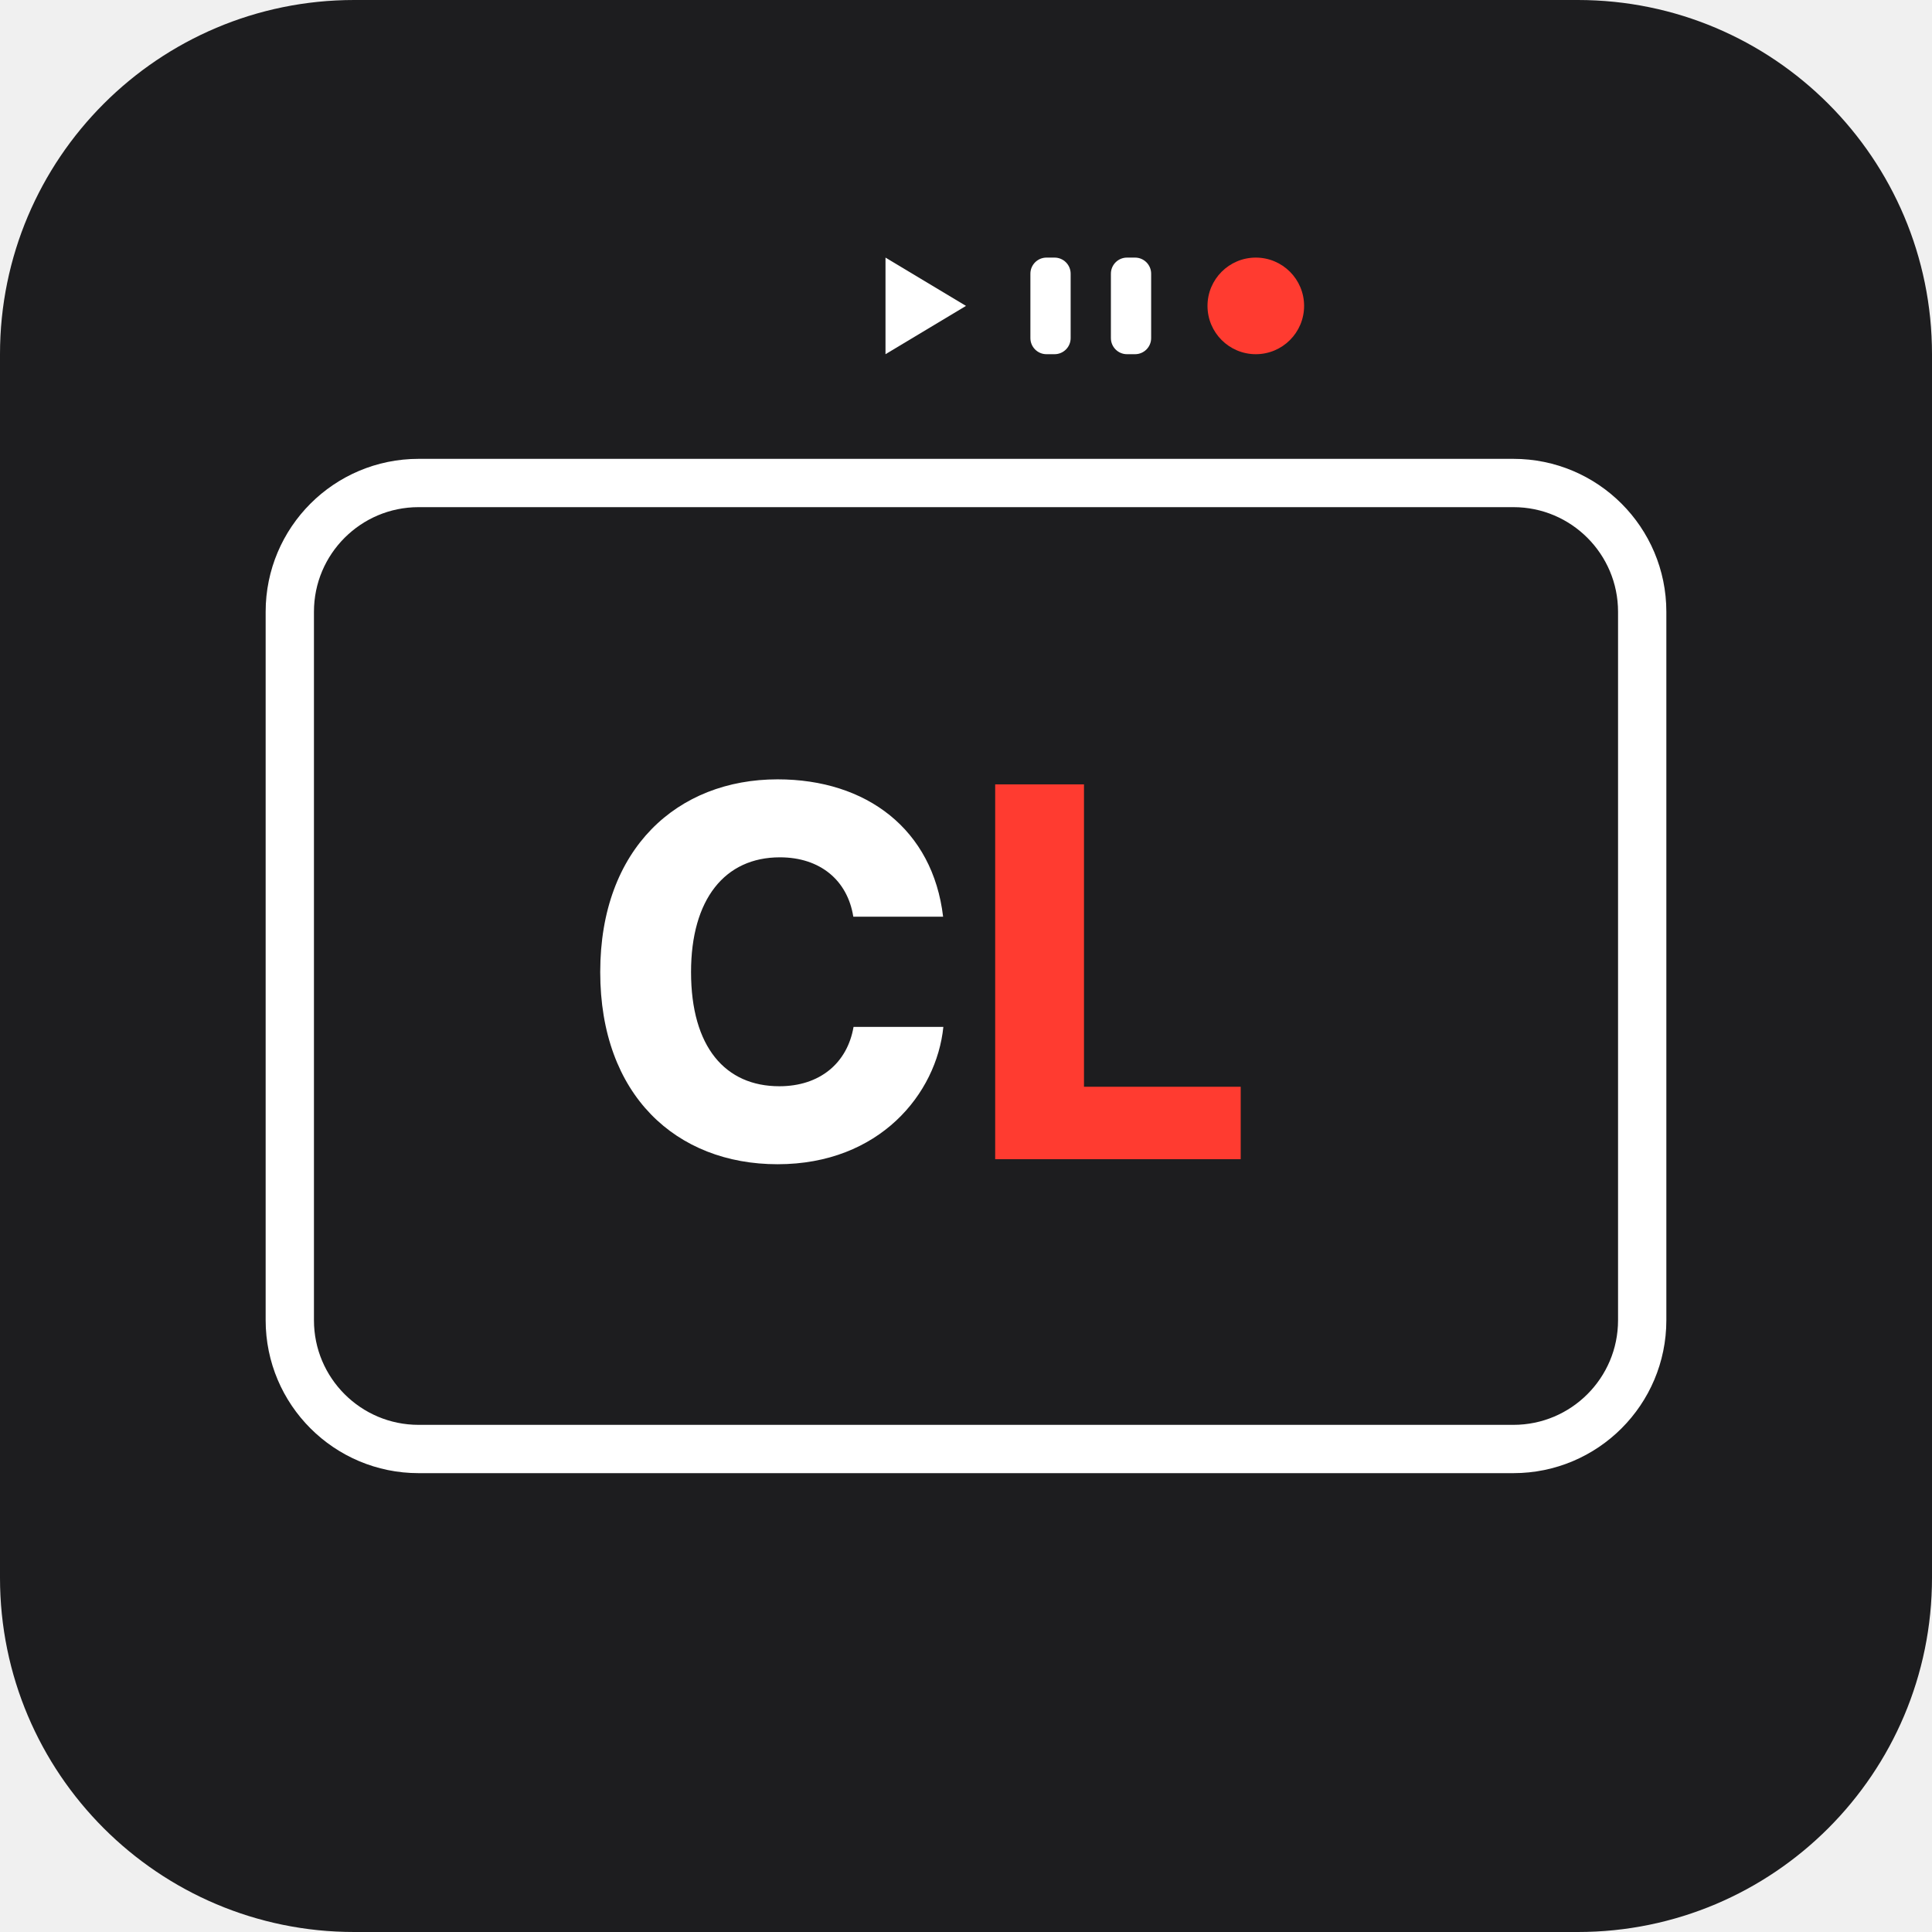
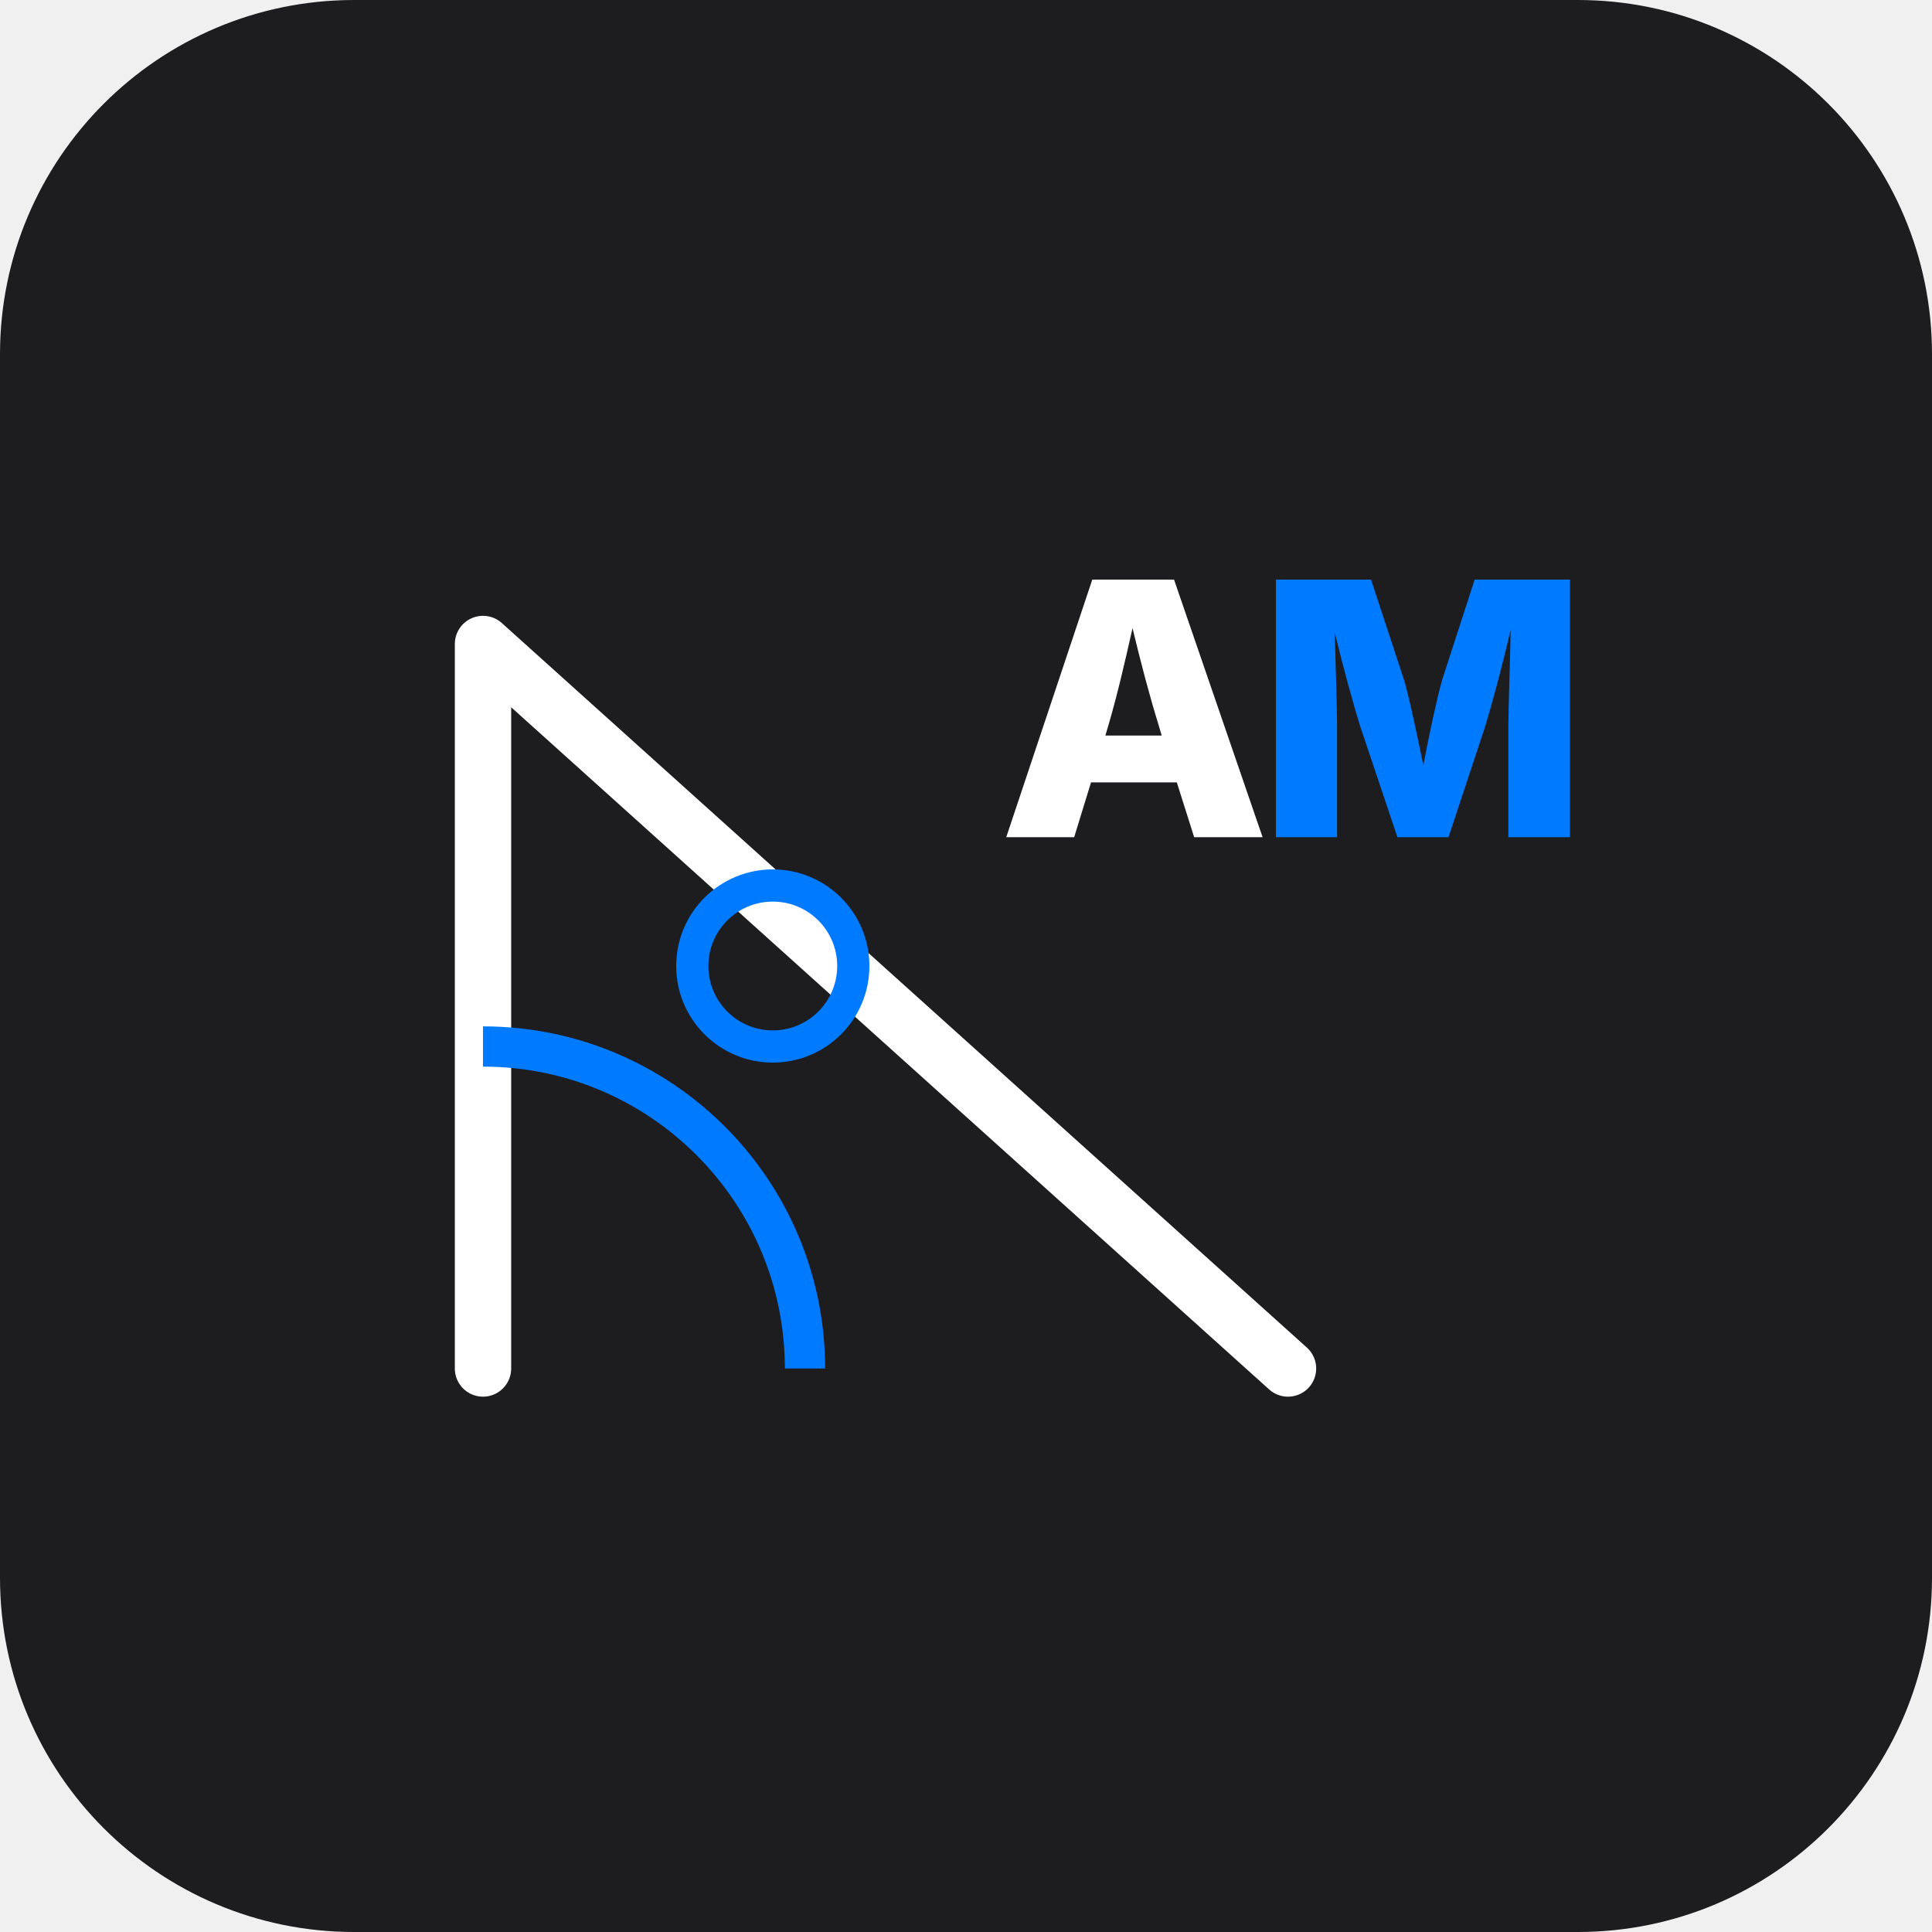
<svg xmlns="http://www.w3.org/2000/svg" width="120" height="120" viewBox="0 0 120 120" fill="none">
  <rect width="120" height="120" rx="22" fill="#1D1D1F" />
-   <rect x="18" y="30" width="84" height="60" rx="8" stroke="white" stroke-width="3" fill="none" />
-   <polygon points="55,22 55,16 60,19" fill="white" />
-   <rect x="64" y="16" width="2.5" height="6" rx="1" fill="white" />
-   <rect x="69" y="16" width="2.5" height="6" rx="1" fill="white" />
-   <circle cx="78" cy="19" r="3" fill="#FF3B30" />
-   <text x="36" y="72" font-family="-apple-system, BlinkMacSystemFont, sans-serif" font-size="32" font-weight="800" fill="white">C</text>
-   <text x="60" y="72" font-family="-apple-system, BlinkMacSystemFont, sans-serif" font-size="32" font-weight="800" fill="#FF3B30">L</text>
+   <path d="M30 85 L30 40 L80 85" stroke="white" stroke-width="3.5" fill="none" stroke-linecap="round" stroke-linejoin="round" />
+   <path d="M30 65 A20 20 0 0 1 50 85" stroke="#007AFF" stroke-width="2.5" fill="none" />
+   <circle cx="48" cy="60" r="5" stroke="#007AFF" stroke-width="2" fill="none" />
+   <text x="62" y="52" font-family="-apple-system, BlinkMacSystemFont, sans-serif" font-size="22" font-weight="800" fill="white">A</text>
+   <text x="78" y="52" font-family="-apple-system, BlinkMacSystemFont, sans-serif" font-size="22" font-weight="800" fill="#007AFF">M</text>
</svg>
